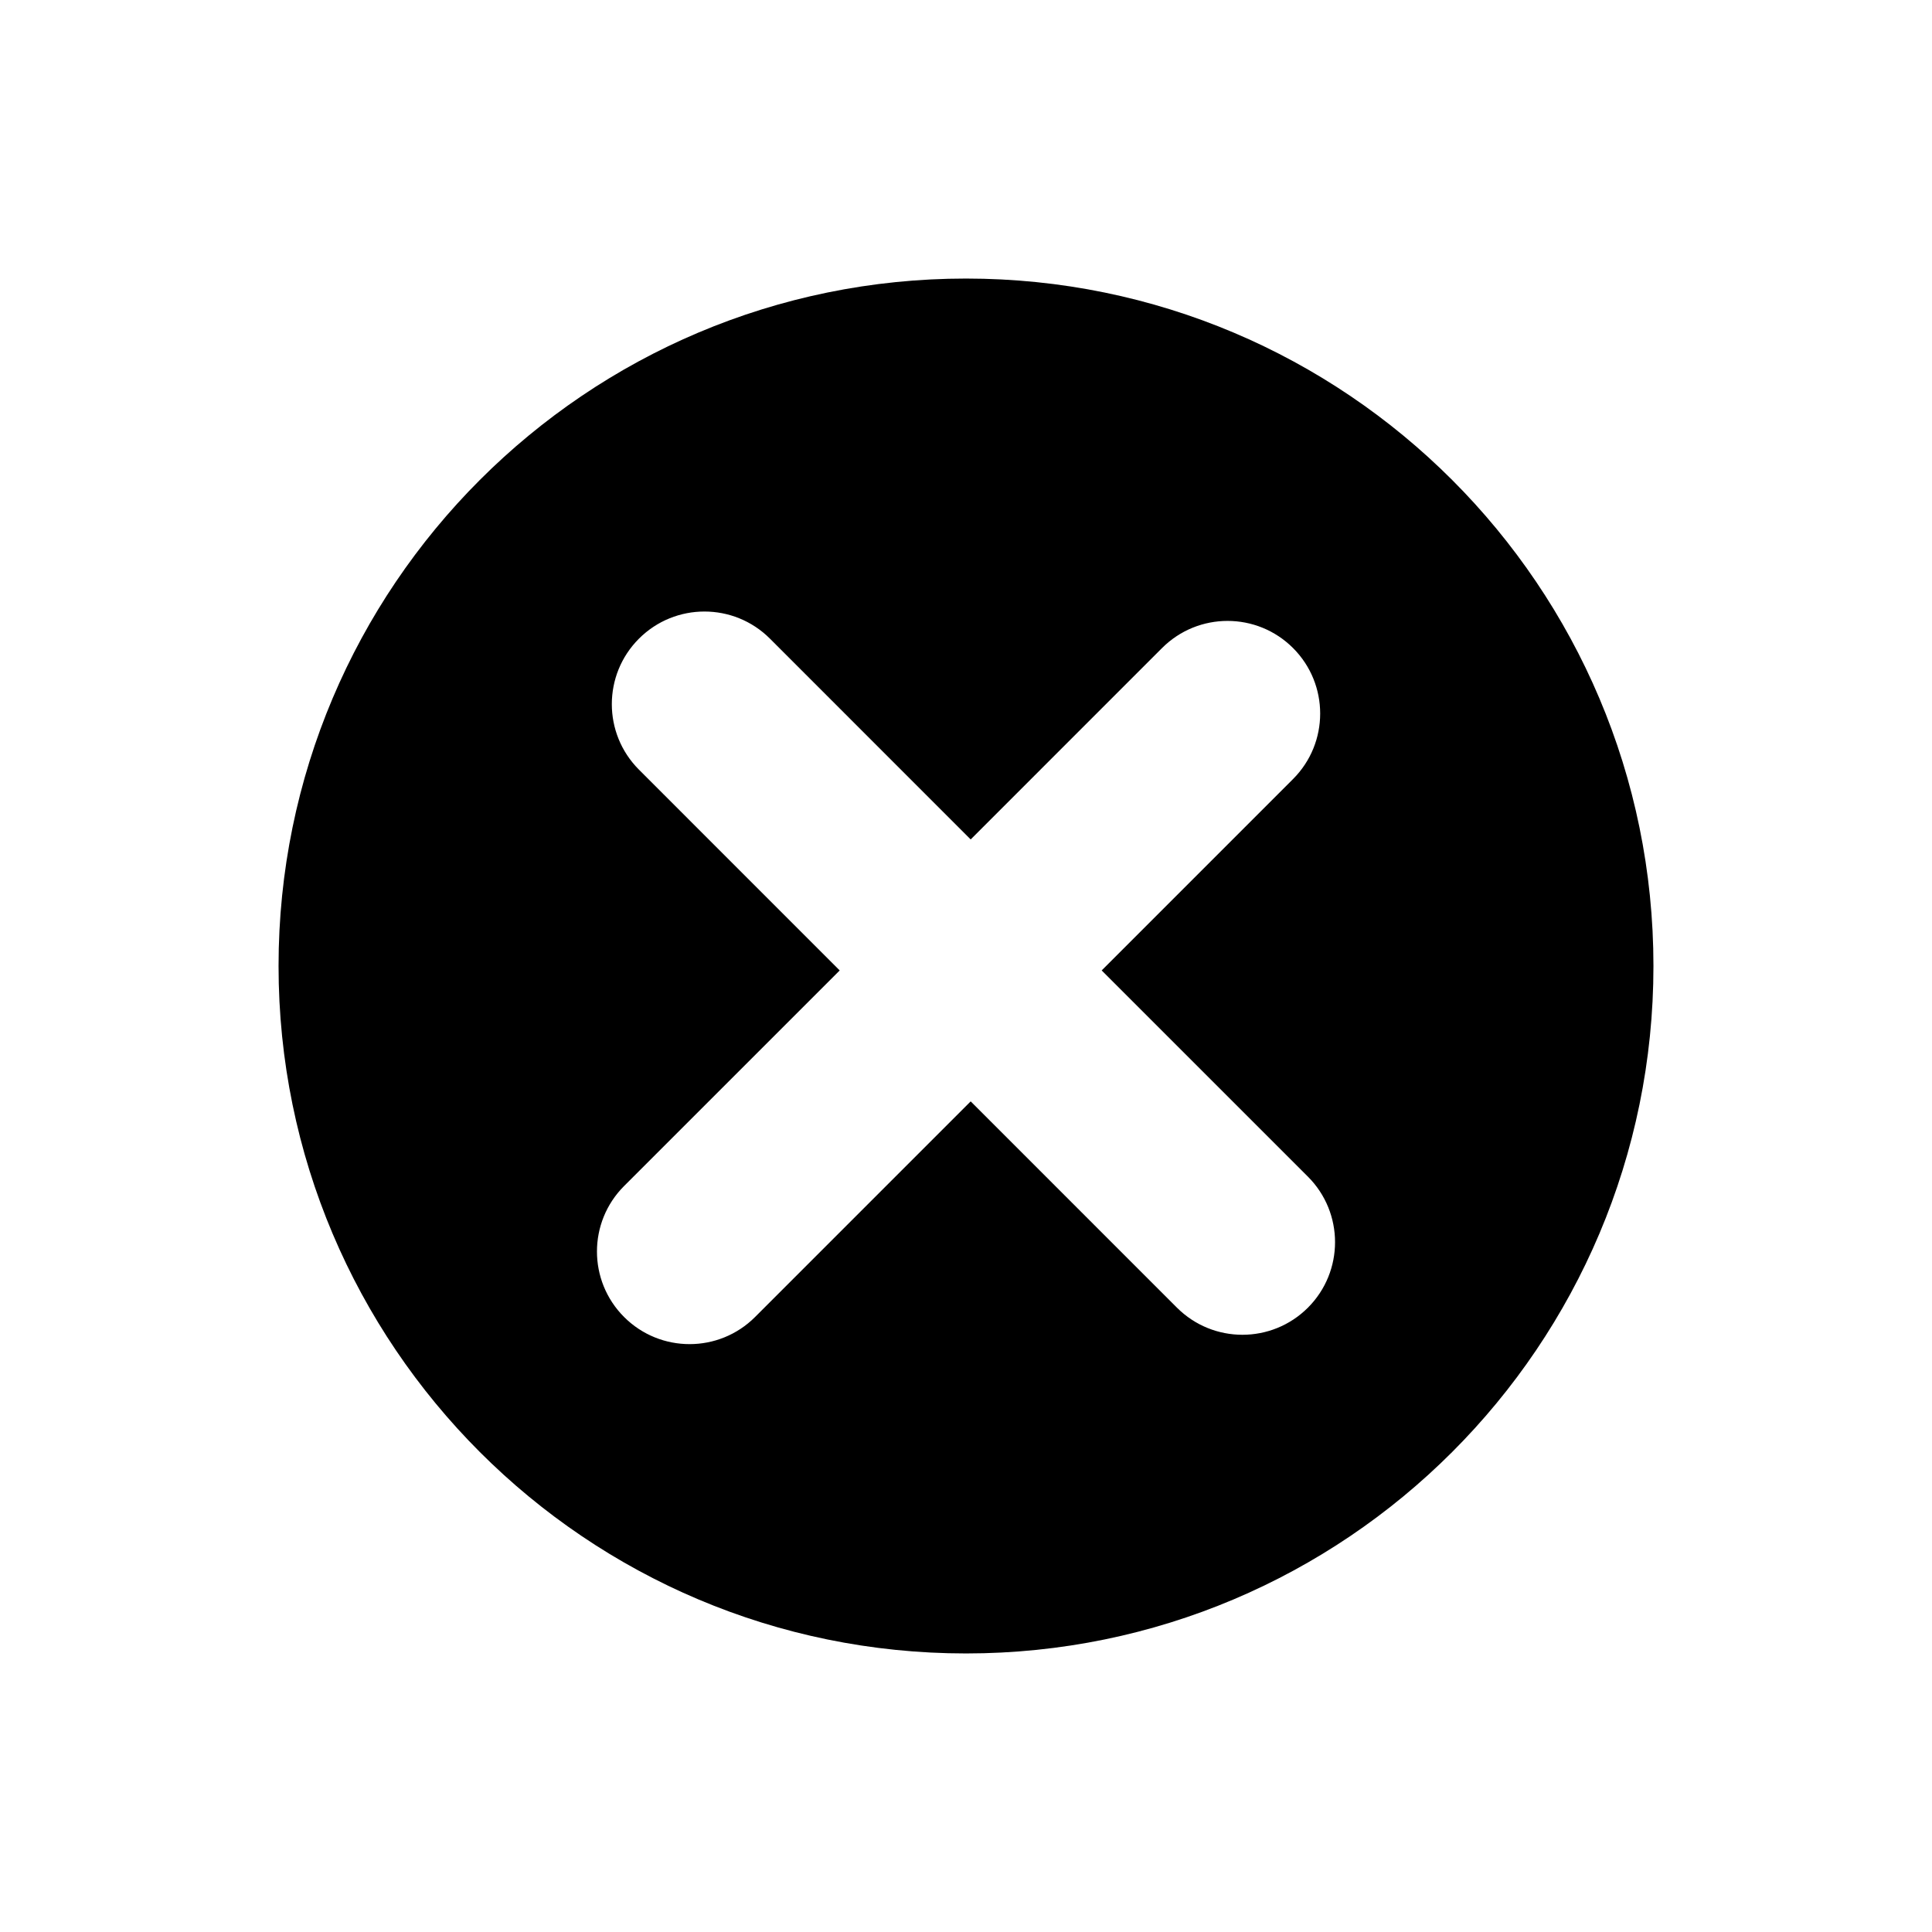
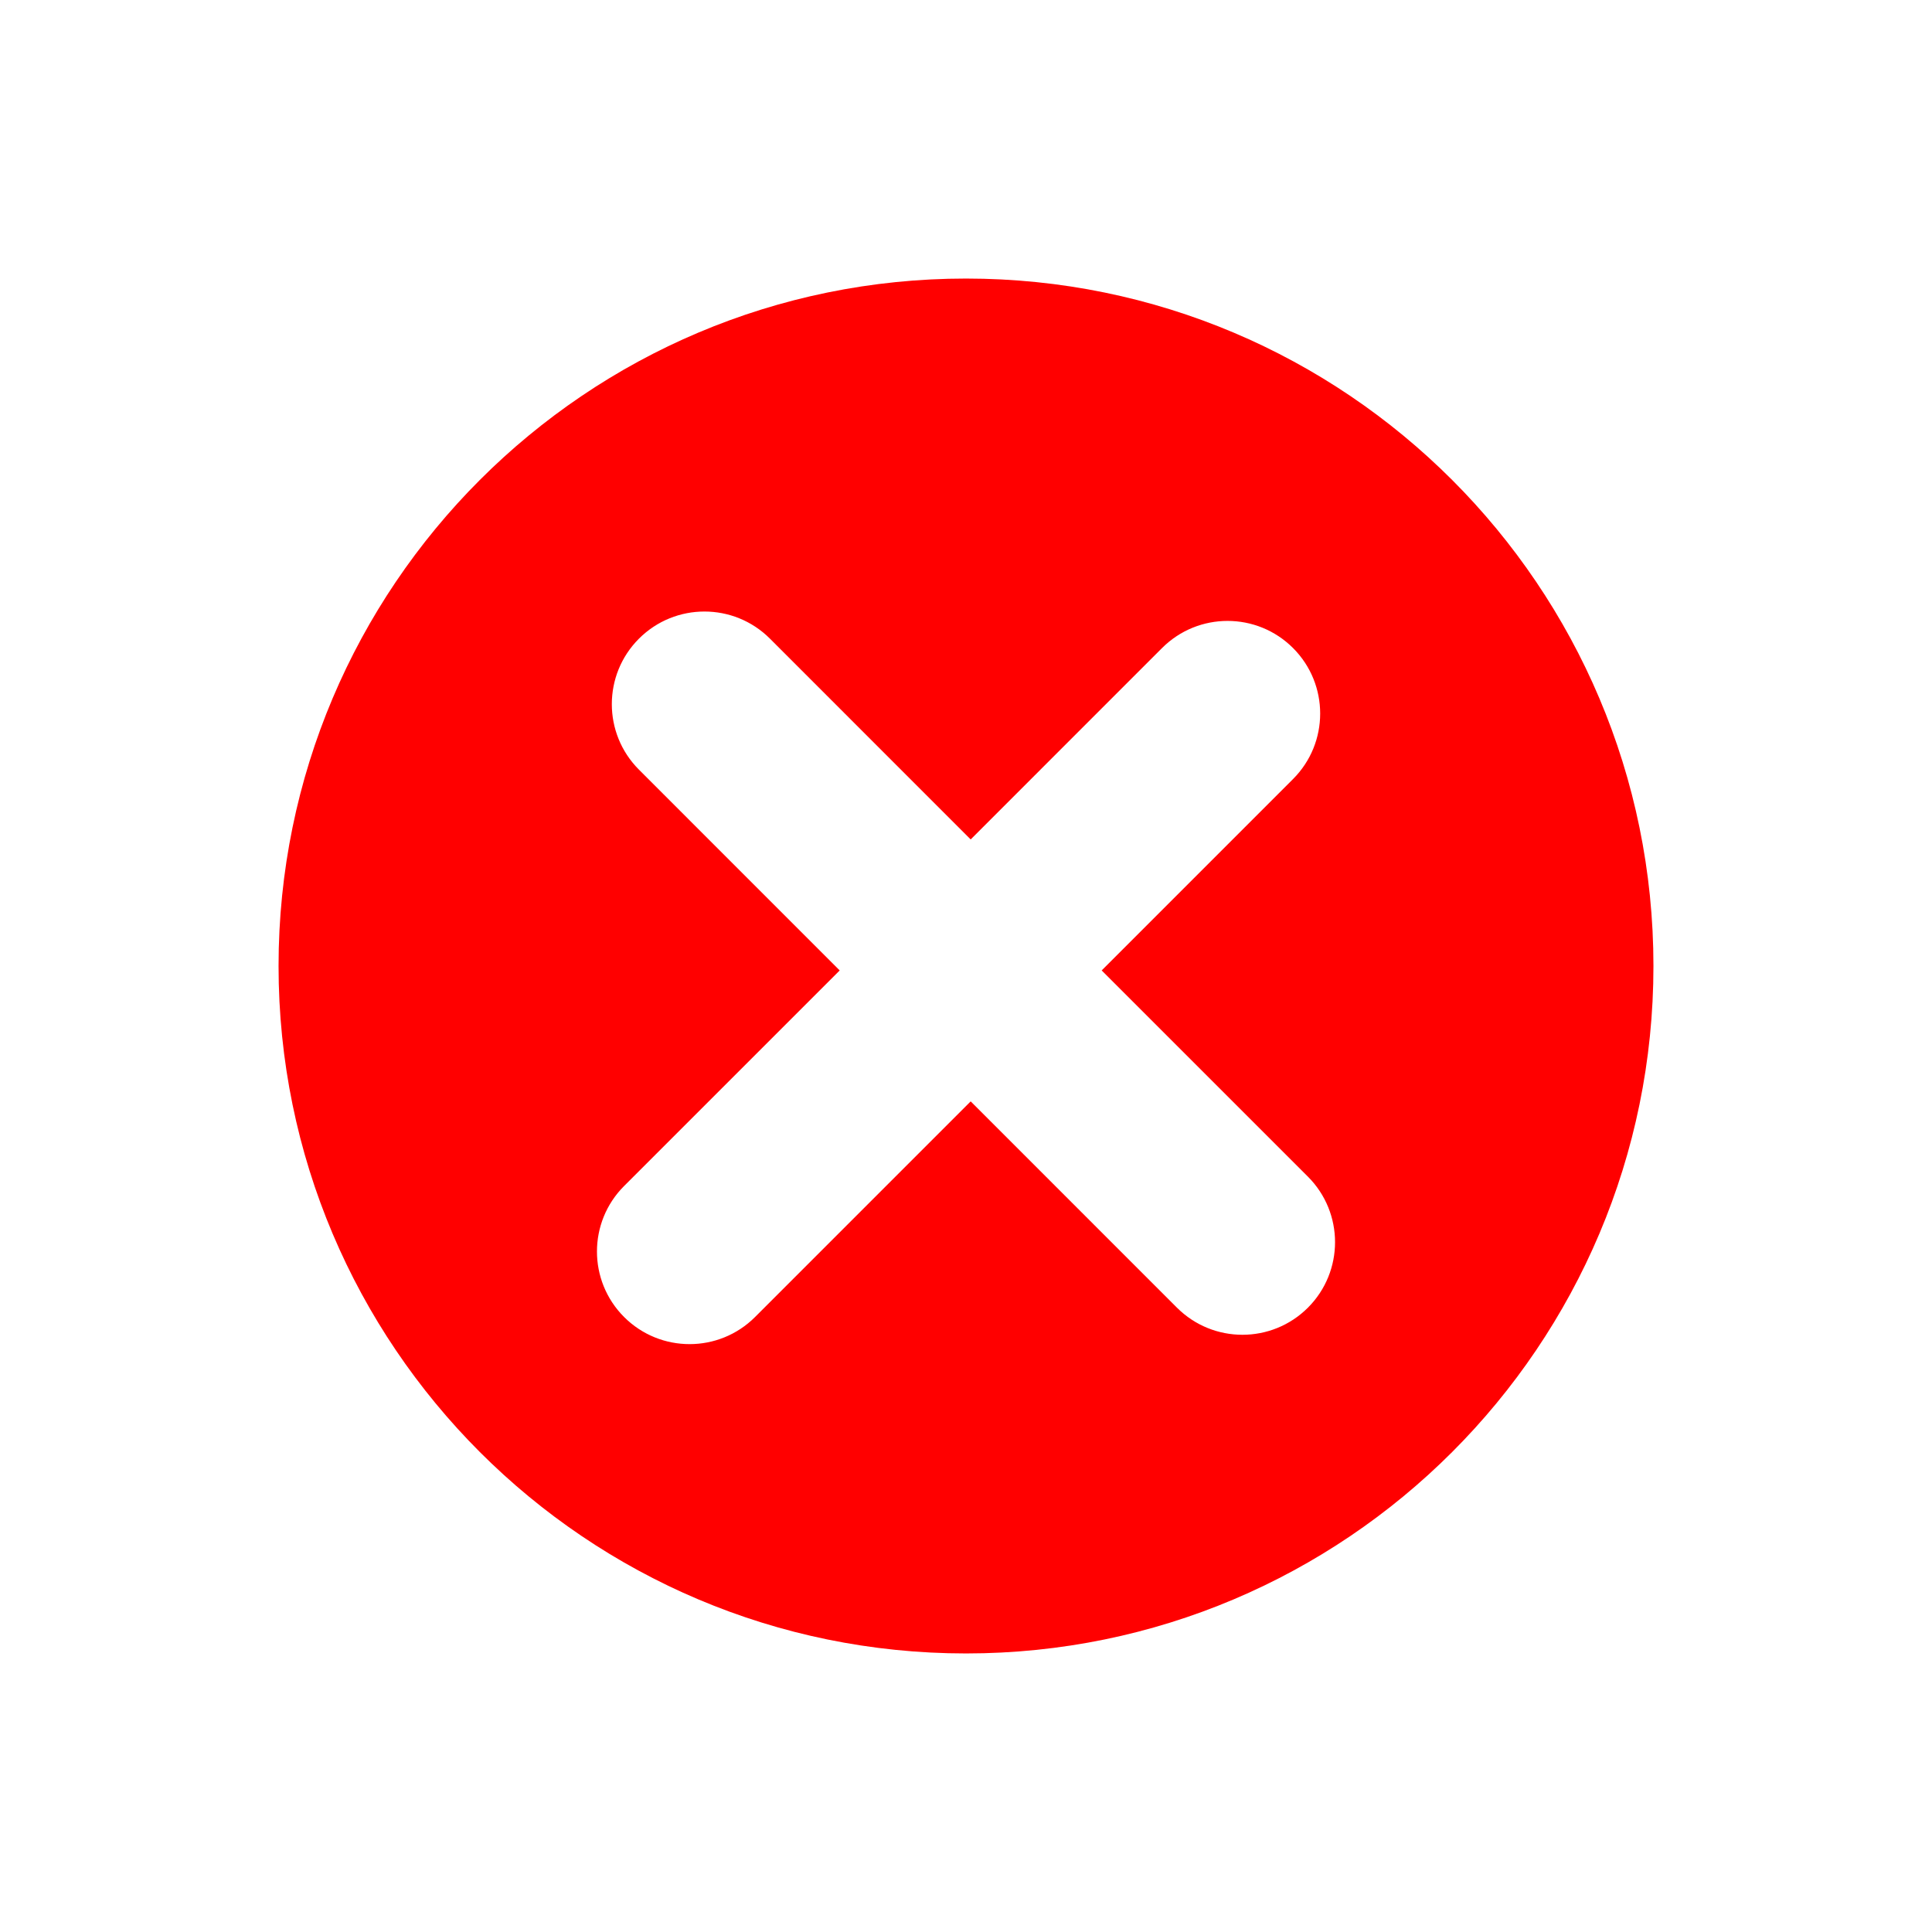
<svg xmlns="http://www.w3.org/2000/svg" viewBox="0 0 512 512">
-   <path fill="currentColor" d="M256,73.82A182.18,182.18,0,1,0,438.18,256,182.18,182.18,0,0,0,256,73.82Zm90.615,272.724a24.554,24.554,0,0,1-34.712,0l-54.663-54.668-57.142,57.146a24.544,24.544,0,0,1-34.704-34.717l57.137-57.128-53.2-53.209a24.547,24.547,0,0,1,34.712-34.718l53.196,53.209,50.717-50.721a24.547,24.547,0,0,1,34.713,34.717l-50.713,50.722,54.659,54.65A24.56,24.56,0,0,1,346.615,346.545Z" />
+   <path fill="red" d="M256,73.82A182.18,182.18,0,1,0,438.18,256,182.18,182.18,0,0,0,256,73.82Zm90.615,272.724a24.554,24.554,0,0,1-34.712,0l-54.663-54.668-57.142,57.146a24.544,24.544,0,0,1-34.704-34.717l57.137-57.128-53.2-53.209a24.547,24.547,0,0,1,34.712-34.718l53.196,53.209,50.717-50.721a24.547,24.547,0,0,1,34.713,34.717l-50.713,50.722,54.659,54.65A24.56,24.56,0,0,1,346.615,346.545Z" />
</svg>
